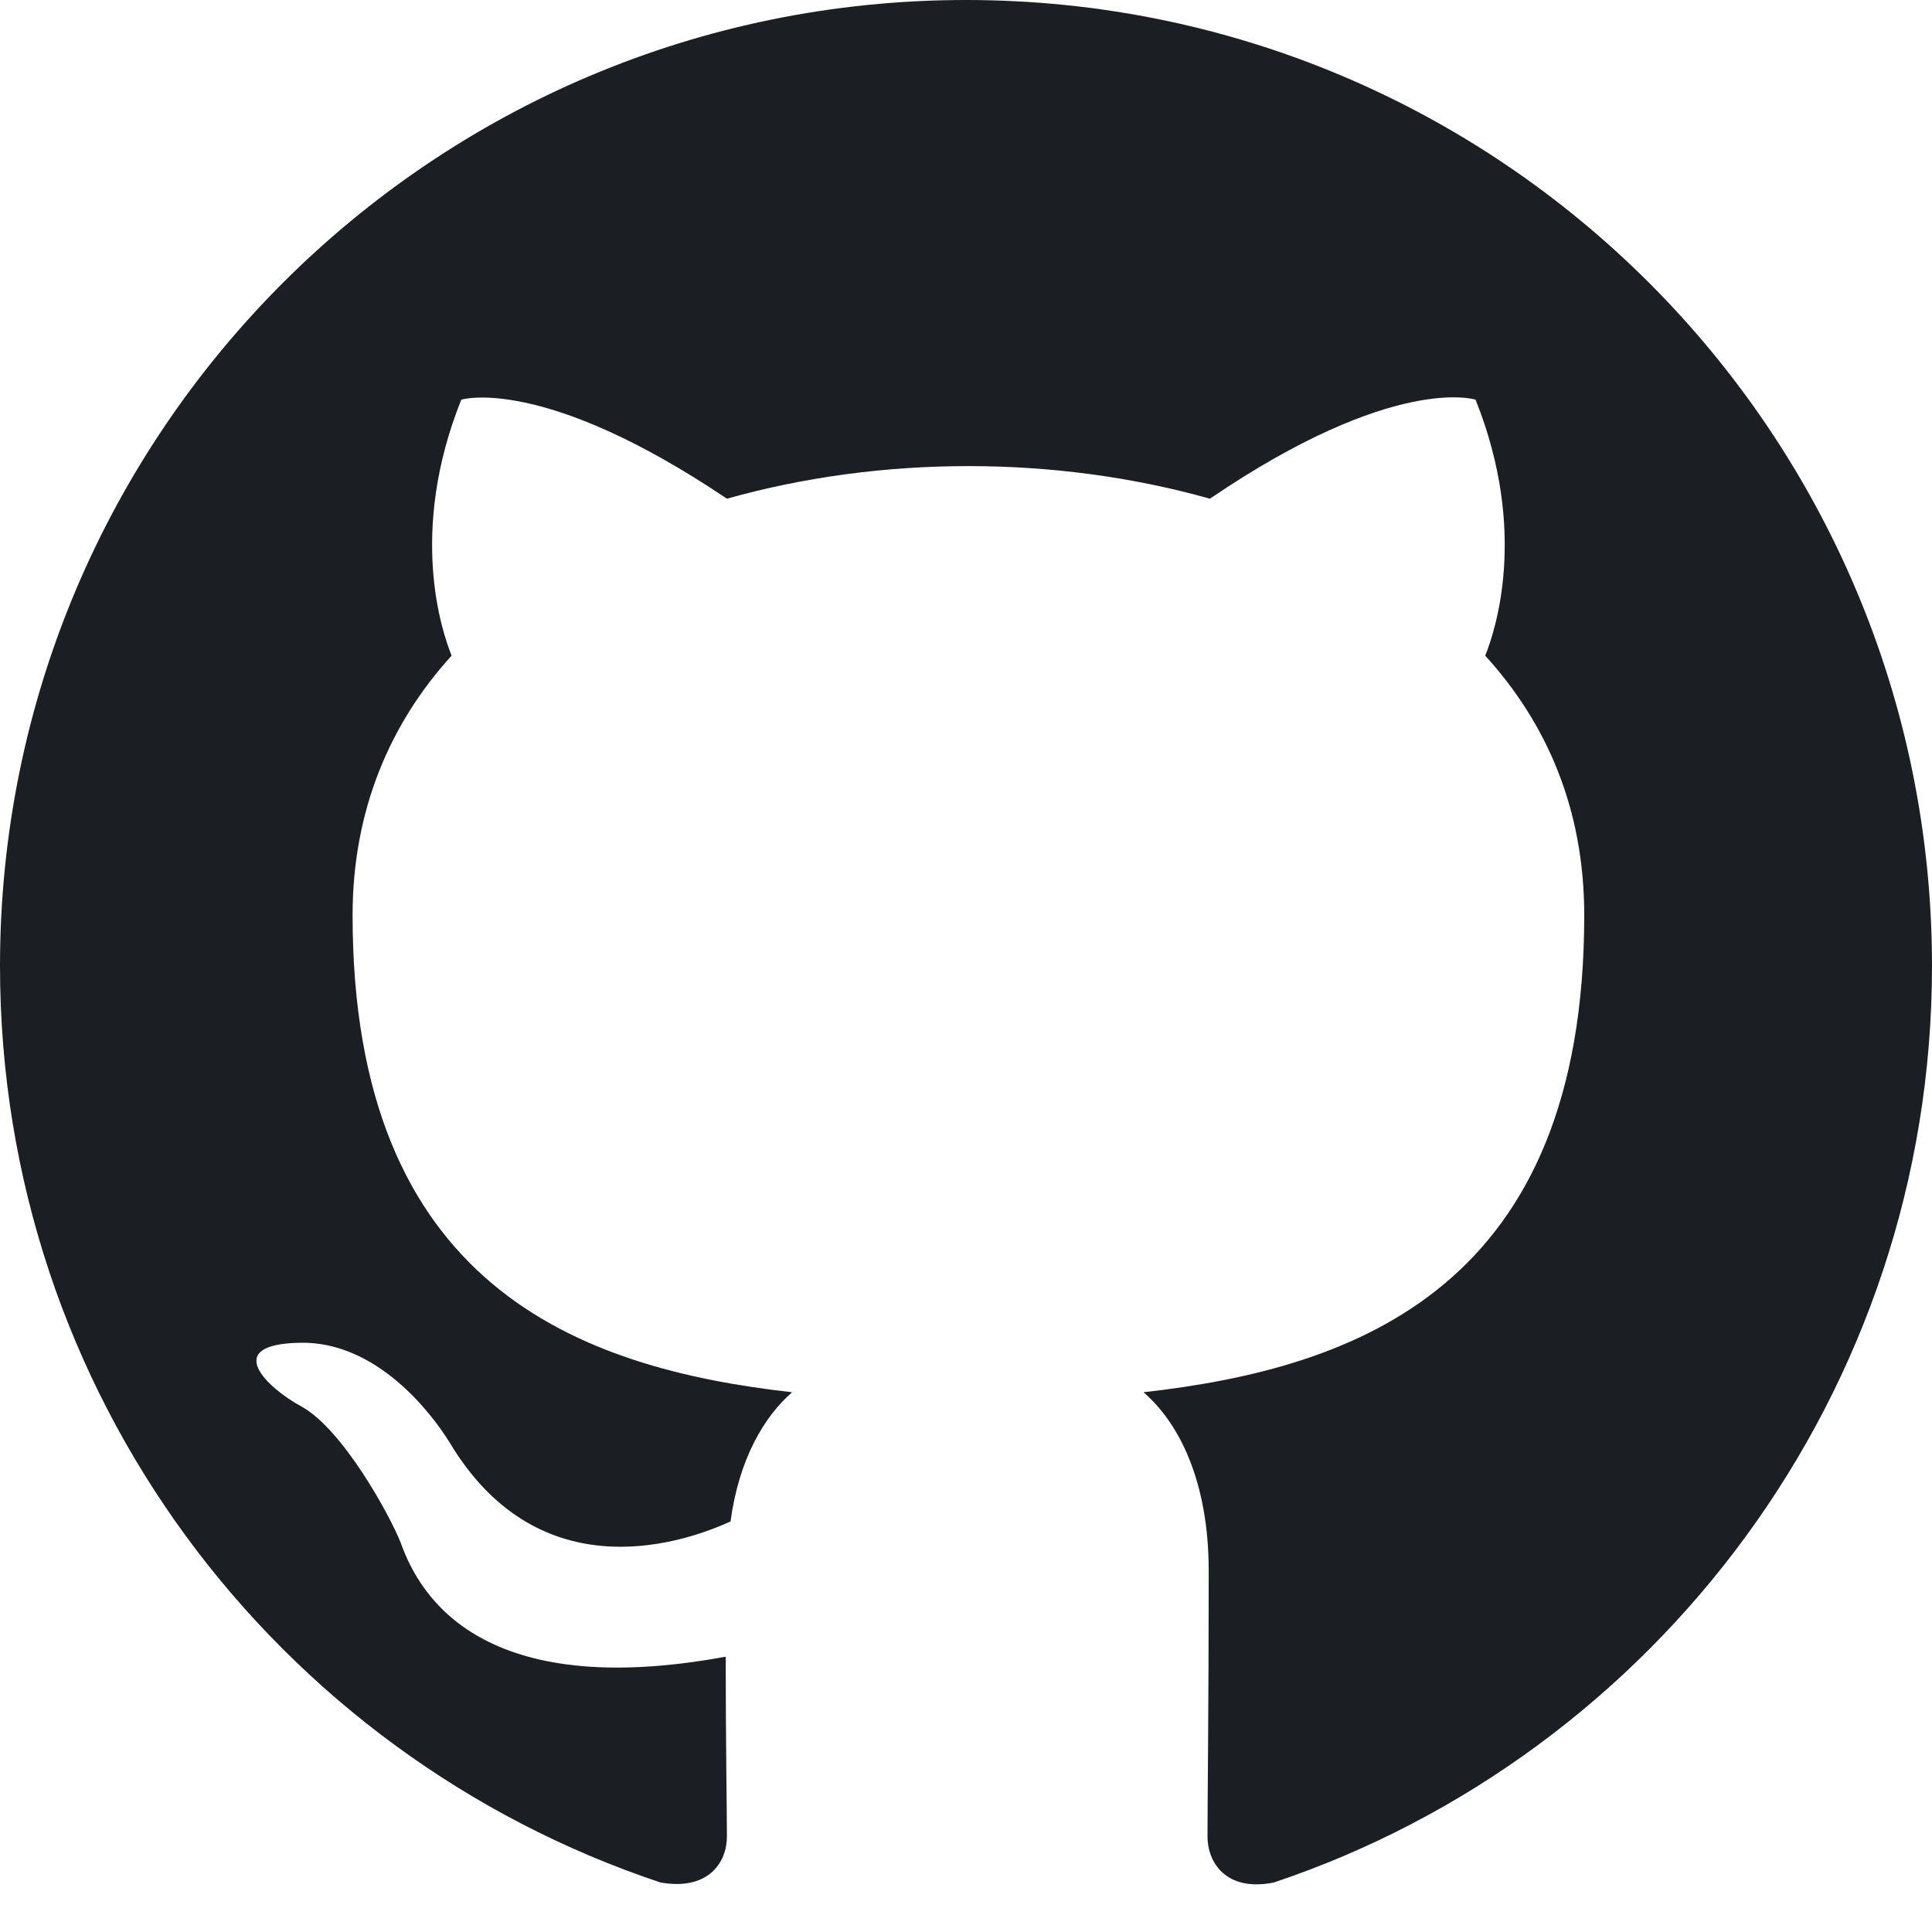
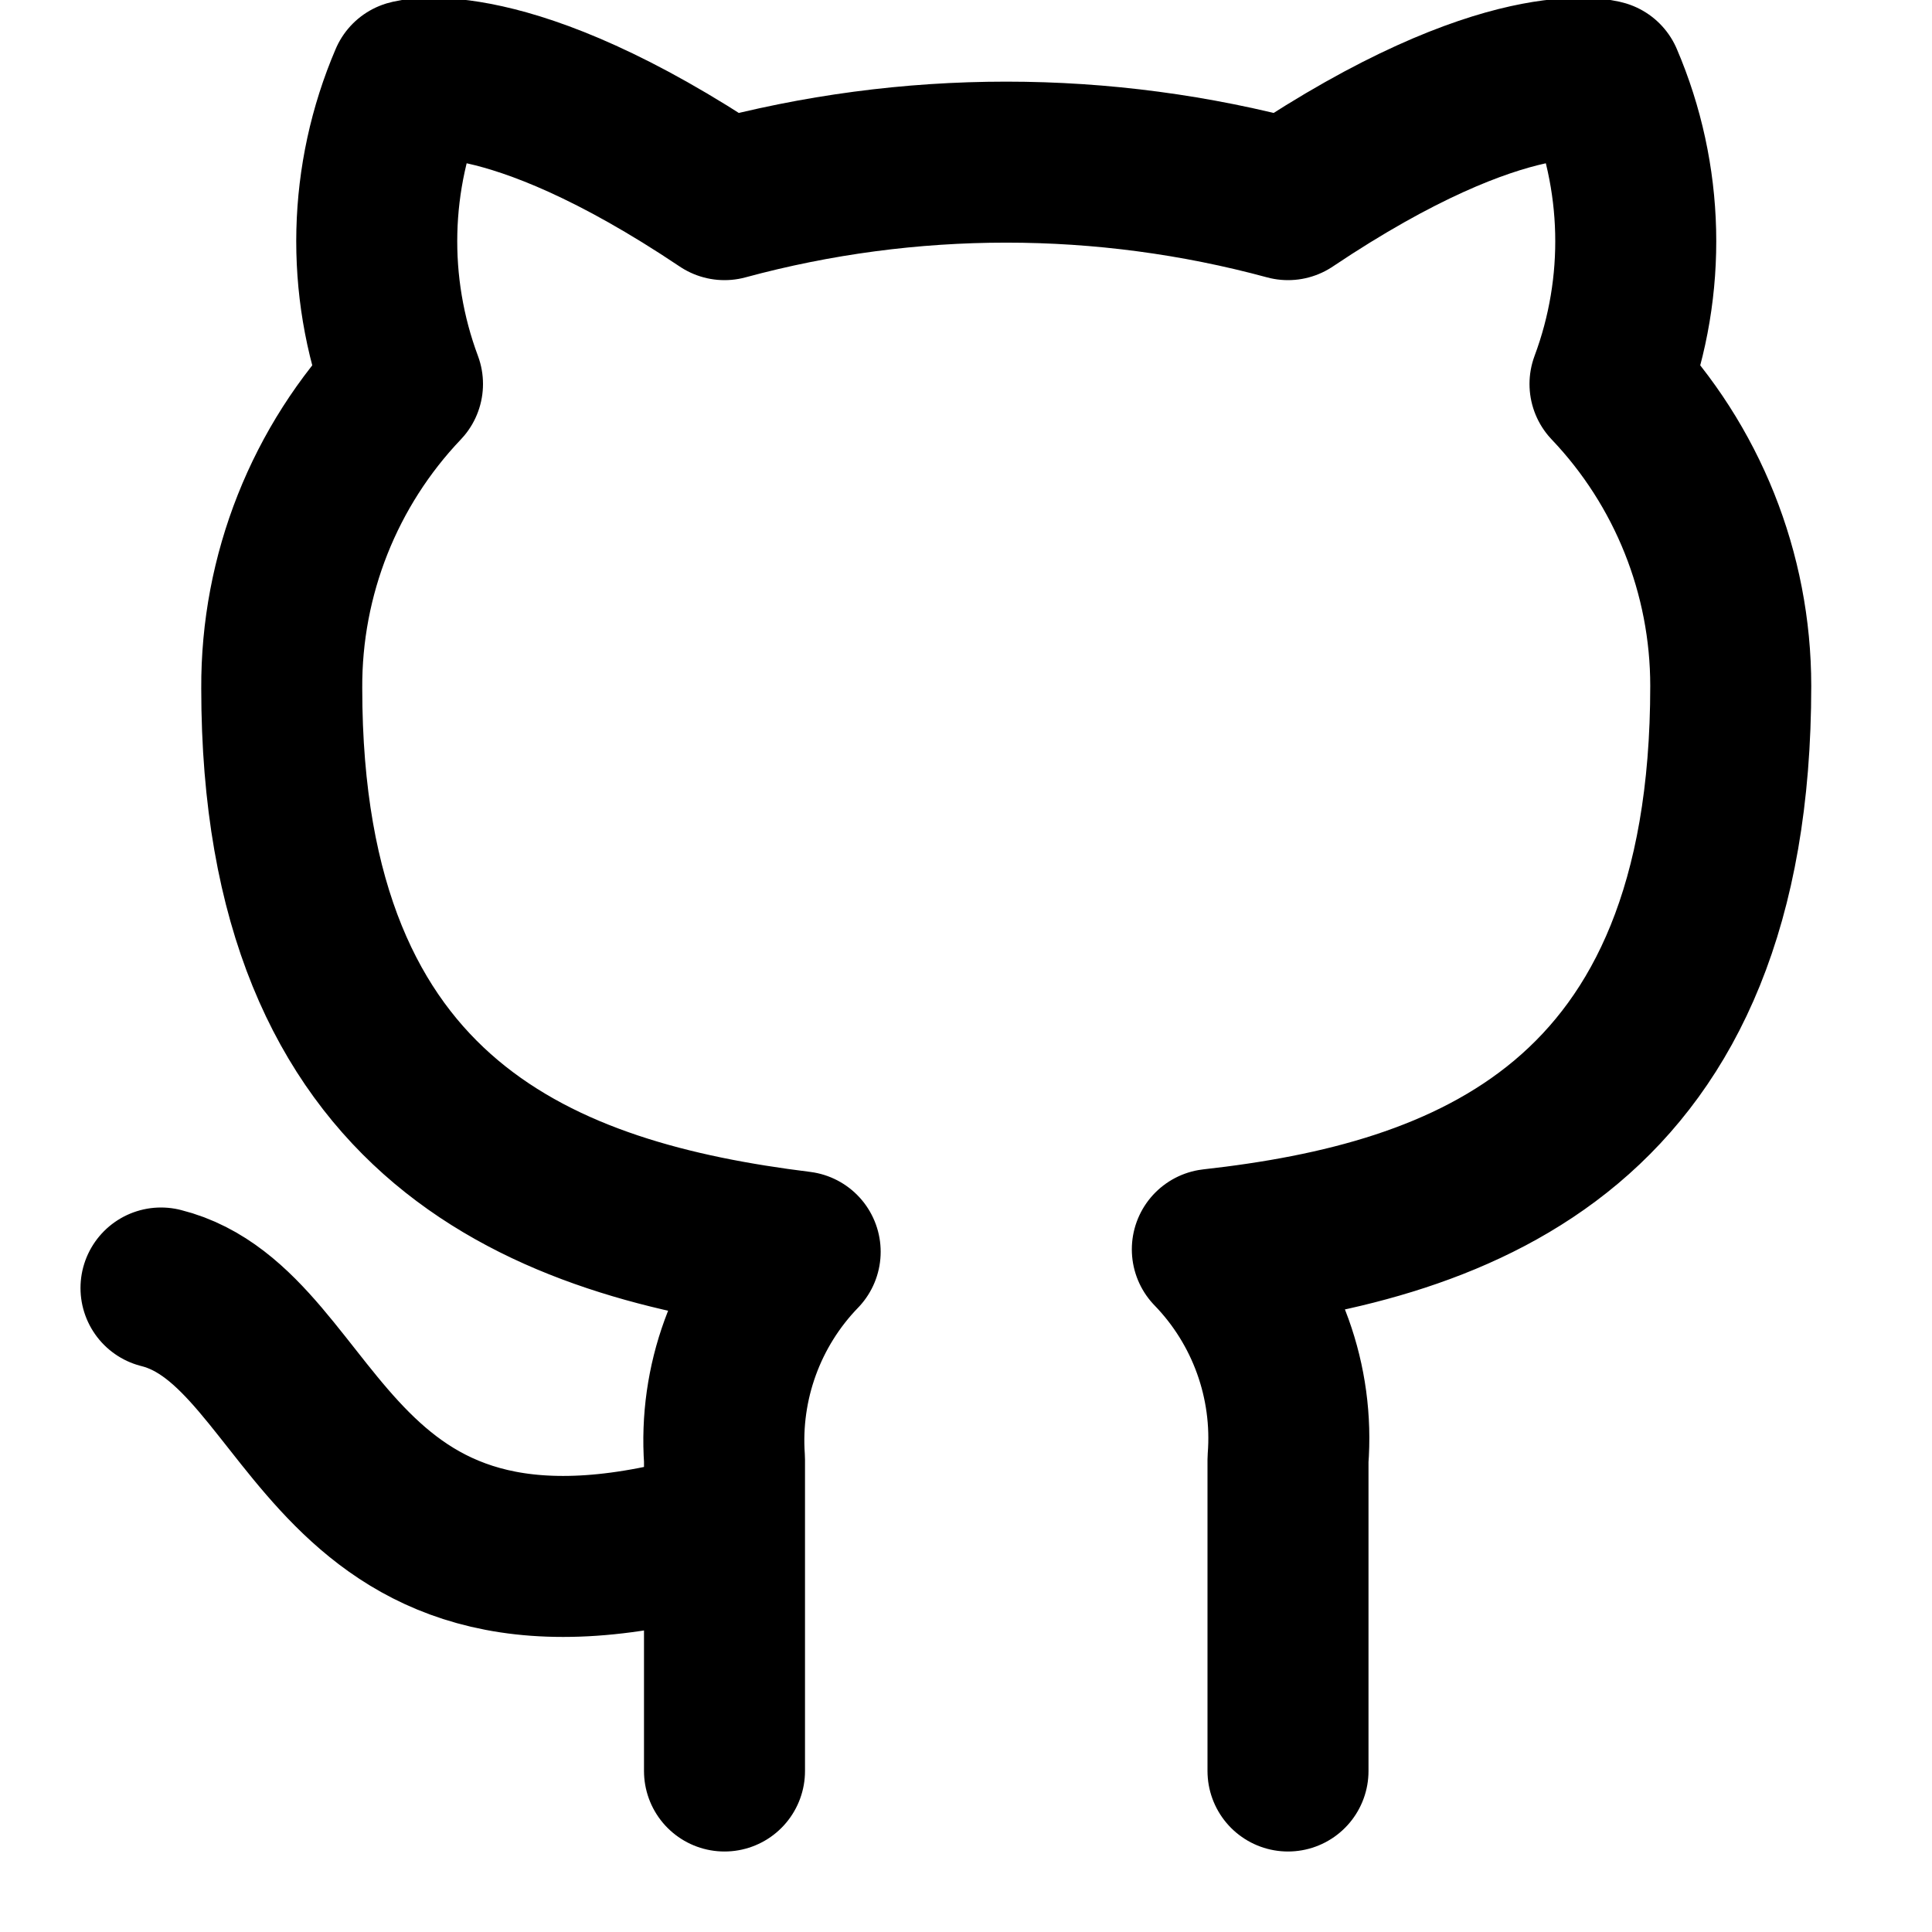
- <svg xmlns="http://www.w3.org/2000/svg" width="1024" height="1024" viewBox="0 0 1024 1024" fill="none">
-   <path fill-rule="evenodd" clip-rule="evenodd" d="M8 0C3.58 0 0 3.58 0 8C0 11.54 2.29 14.53 5.47 15.59C5.87 15.66 6.02 15.42 6.02 15.21C6.02 15.02 6.01 14.39 6.01 13.72C4 14.09 3.48 13.23 3.32 12.78C3.23 12.55 2.84 11.84 2.5 11.65C2.22 11.5 1.82 11.13 2.49 11.12C3.12 11.11 3.57 11.7 3.72 11.94C4.44 13.15 5.59 12.81 6.05 12.6C6.12 12.08 6.33 11.73 6.56 11.53C4.78 11.33 2.92 10.64 2.92 7.58C2.92 6.71 3.23 5.99 3.74 5.43C3.66 5.23 3.38 4.41 3.82 3.31C3.82 3.31 4.49 3.1 6.02 4.13C6.66 3.95 7.34 3.86 8.02 3.86C8.7 3.86 9.38 3.95 10.02 4.13C11.55 3.09 12.22 3.31 12.22 3.31C12.66 4.41 12.38 5.23 12.3 5.43C12.81 5.99 13.12 6.7 13.12 7.58C13.12 10.65 11.25 11.33 9.47 11.53C9.76 11.78 10.01 12.26 10.01 13.01C10.01 14.08 10 14.94 10 15.21C10 15.42 10.15 15.67 10.55 15.59C13.71 14.53 16 11.53 16 8C16 3.58 12.42 0 8 0Z" transform="scale(64)" fill="#1B1F23" />
+ <svg xmlns="http://www.w3.org/2000/svg" width="24" height="24" viewBox="0 0 24 24" fill="none" stroke="currentColor" stroke-width="2" stroke-linecap="round" stroke-linejoin="round" class="feather feather-github">
+   <path d="M9 19c-5 1.5-5-2.5-7-3m14 6v-3.87a3.37 3.37 0 0 0-.94-2.61c3.14-.35 6.44-1.54 6.44-7A5.44 5.44 0 0 0 20 4.77 5.07 5.07 0 0 0 19.91 1S18.73.65 16 2.48a13.38 13.38 0 0 0-7 0C6.27.65 5.09 1 5.09 1A5.07 5.07 0 0 0 5 4.77a5.44 5.44 0 0 0-1.5 3.78c0 5.42 3.3 6.61 6.44 7A3.37 3.37 0 0 0 9 18.13V22" />
</svg>
